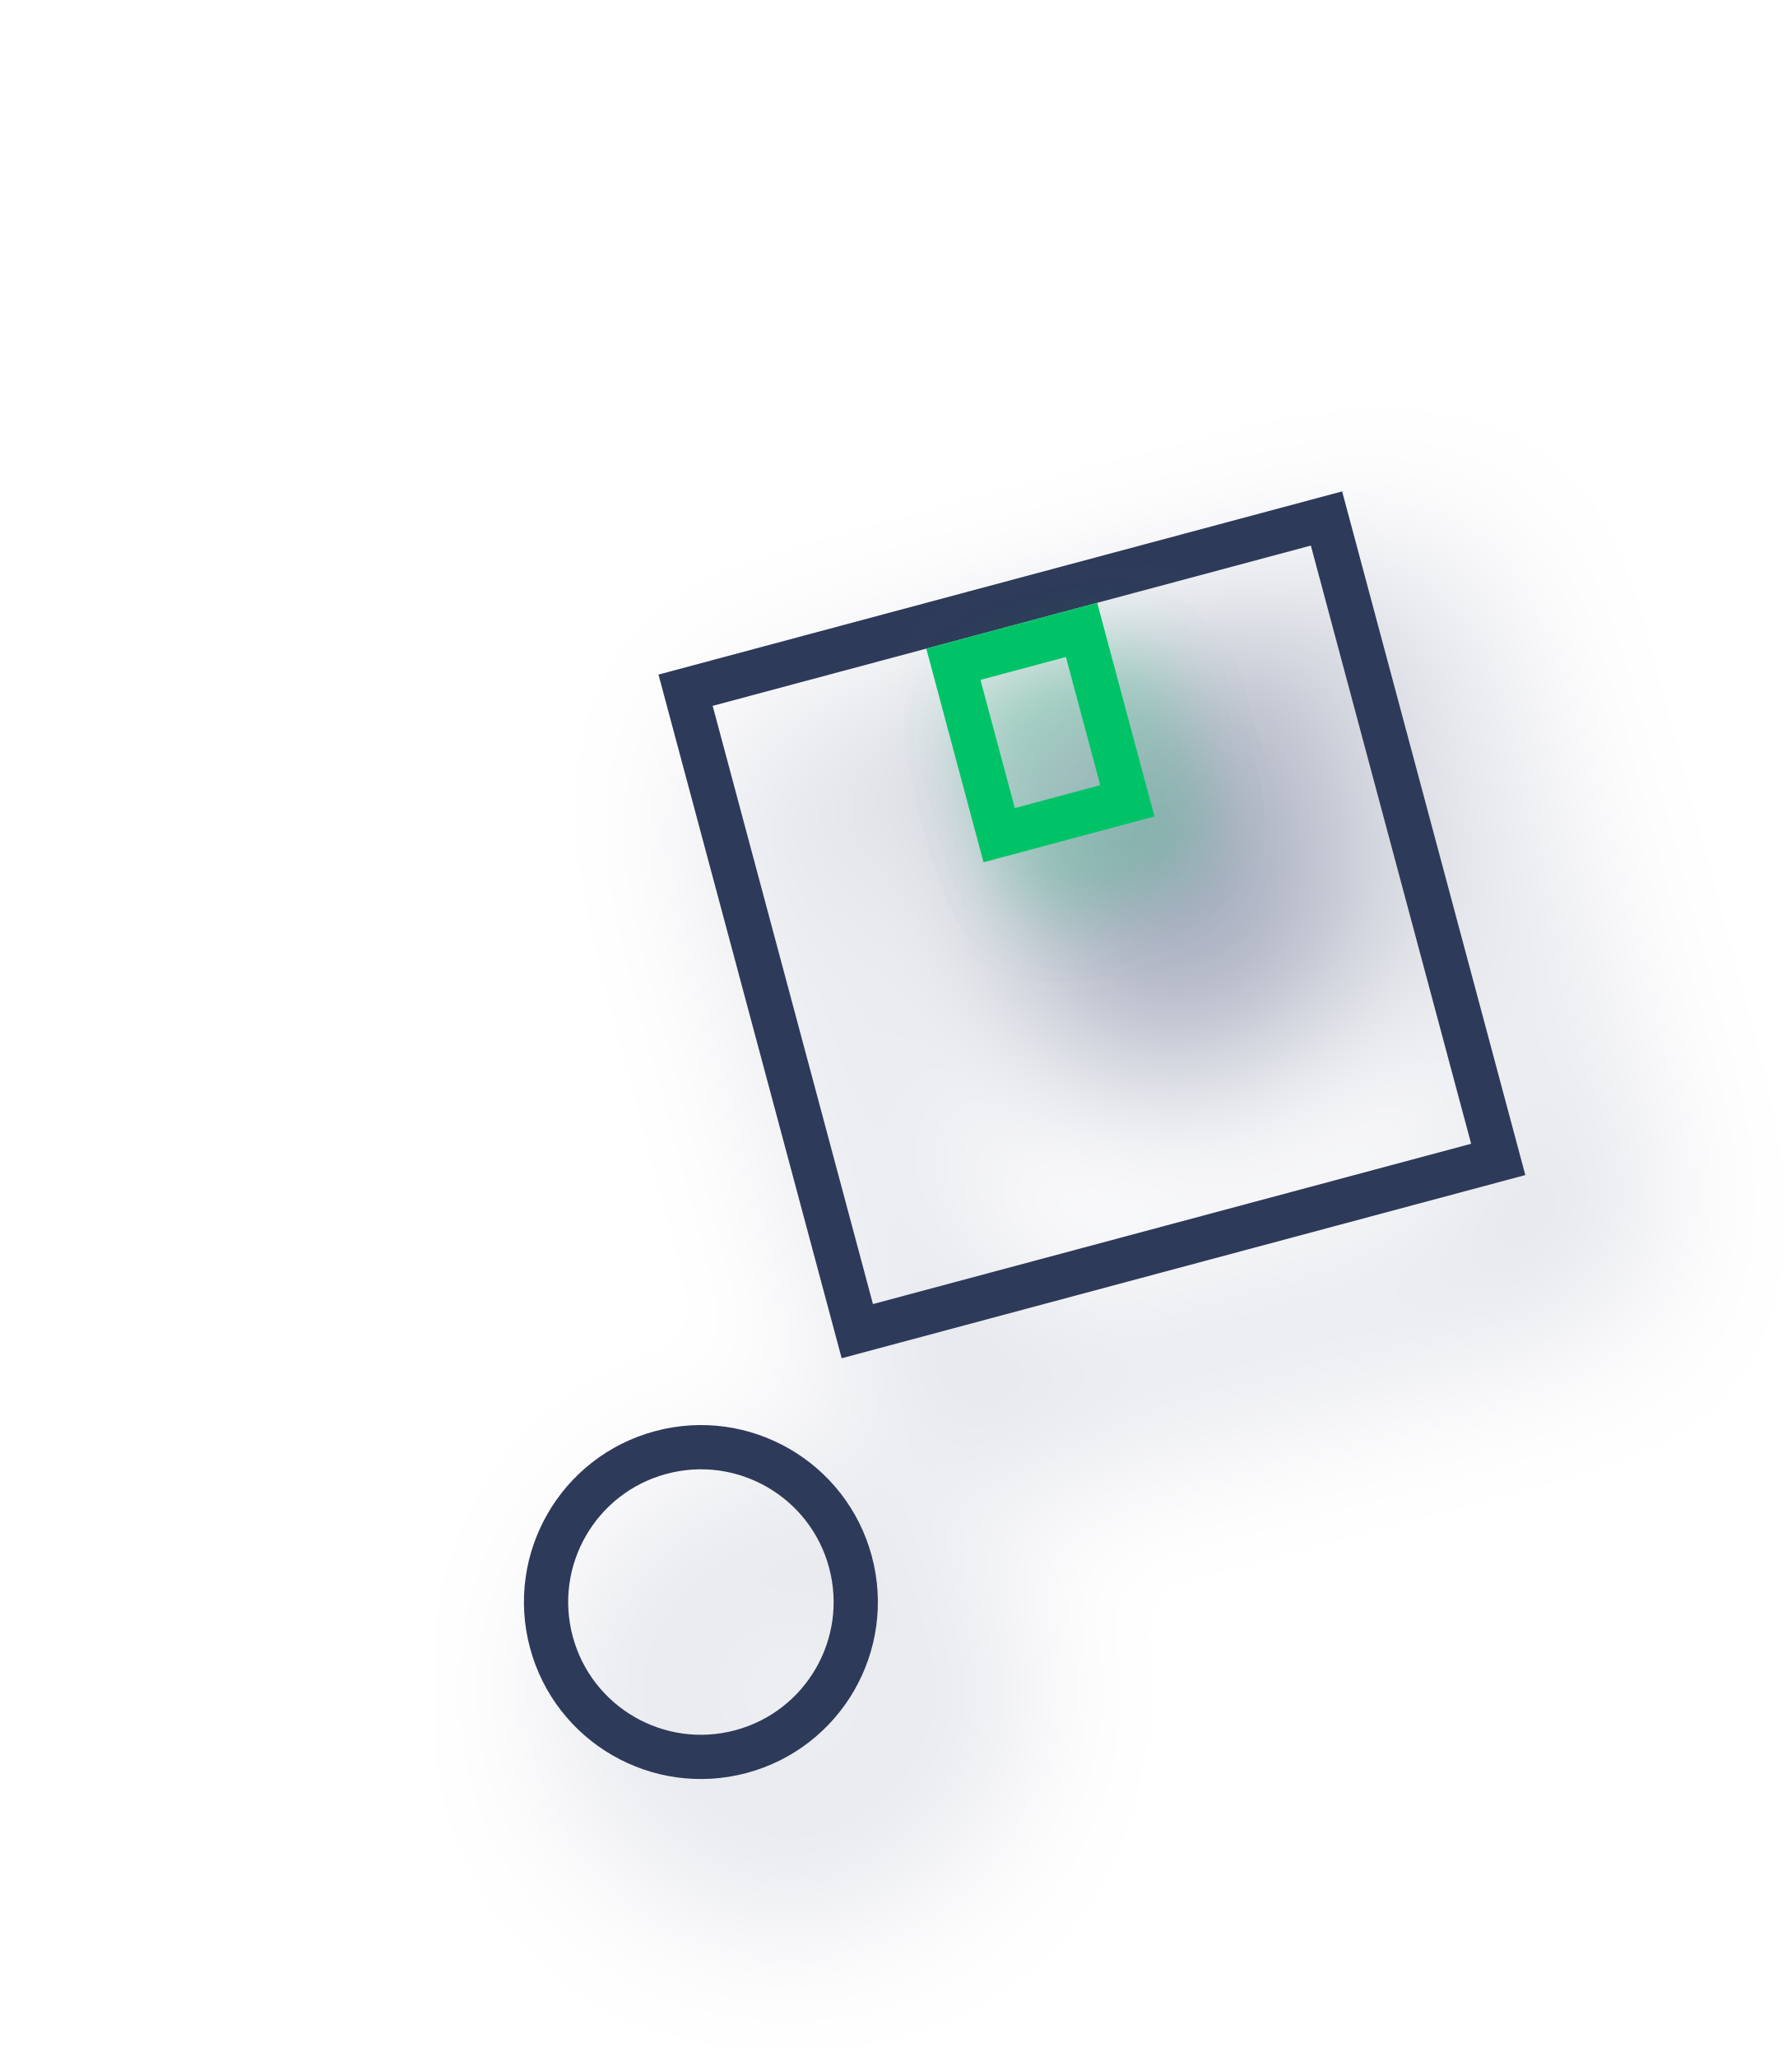
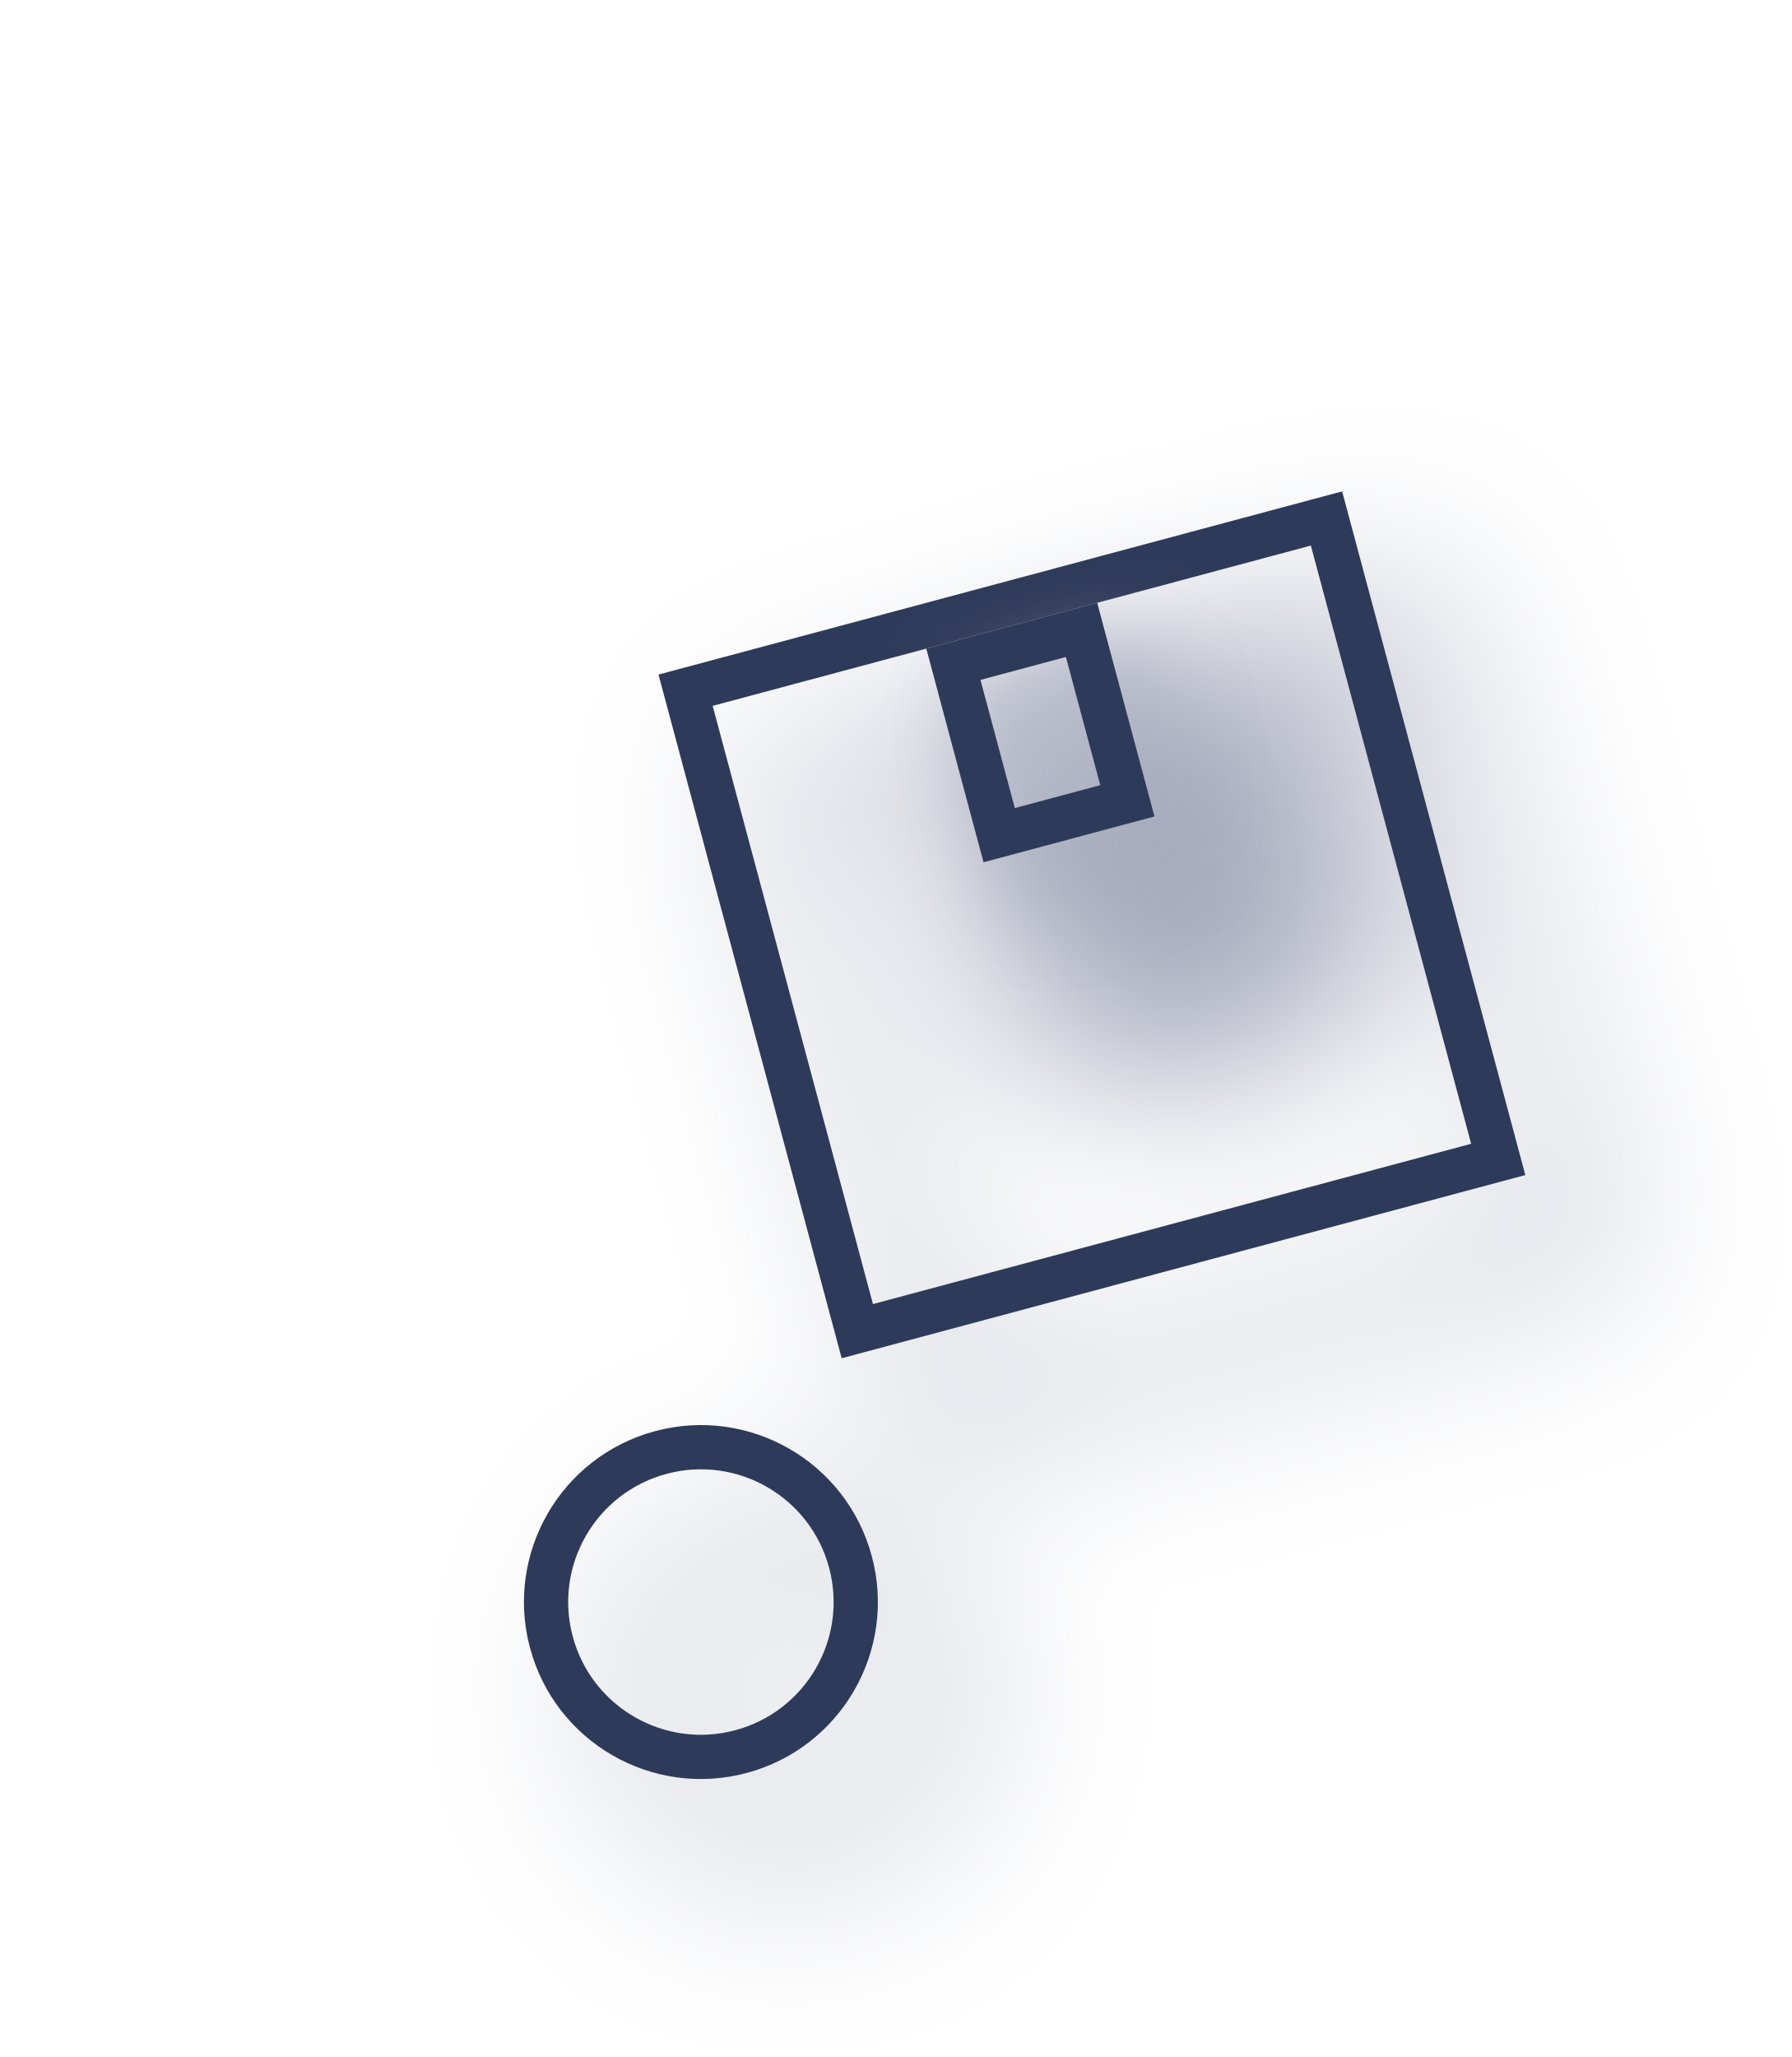
<svg xmlns="http://www.w3.org/2000/svg" width="81" height="93" viewBox="0 0 81 93" fill="none">
  <g filter="url(#filter0_d)">
    <circle cx="31.69" cy="72.431" r="7" transform="rotate(-15 31.69 72.4308)" stroke="#2E3A59" stroke-width="2" />
    <rect x="30.997" y="31.206" width="30" height="30" transform="rotate(-15 30.9965 31.2056)" stroke="#2E3A59" stroke-width="2" />
    <g filter="url(#filter1_d)">
-       <rect x="43.105" y="30.032" width="6" height="8" transform="rotate(-15 43.1052 30.0317)" stroke="#00C368" stroke-width="2" />
+       <rect x="43.105" y="30.032" width="6" height="8" transform="rotate(-15 43.1052 30.0317)" stroke="#2E3A59" stroke-width="2" />
    </g>
  </g>
  <defs>
    <filter id="filter0_d" x="19.688" y="18.216" width="61.276" height="74.216" filterUnits="userSpaceOnUse" color-interpolation-filters="sRGB">
      <feFlood flood-opacity="0" result="BackgroundImageFix" />
      <feColorMatrix in="SourceAlpha" type="matrix" values="0 0 0 0 0 0 0 0 0 0 0 0 0 0 0 0 0 0 127 0" />
      <feOffset dx="4" dy="4" />
      <feGaussianBlur stdDeviation="4" />
      <feColorMatrix type="matrix" values="0 0 0 0 0.651 0 0 0 0 0.671 0 0 0 0 0.741 0 0 0 1 0" />
      <feBlend mode="normal" in2="BackgroundImageFix" result="effect1_dropShadow" />
      <feBlend mode="normal" in="SourceGraphic" in2="effect1_dropShadow" result="shape" />
    </filter>
    <filter id="filter1_d" x="39.88" y="25.254" width="18.316" height="19.73" filterUnits="userSpaceOnUse" color-interpolation-filters="sRGB">
      <feFlood flood-opacity="0" result="BackgroundImageFix" />
      <feColorMatrix in="SourceAlpha" type="matrix" values="0 0 0 0 0 0 0 0 0 0 0 0 0 0 0 0 0 0 127 0" />
      <feOffset dx="2" dy="2" />
      <feGaussianBlur stdDeviation="2" />
-       <feColorMatrix type="matrix" values="0 0 0 0 0 0 0 0 0 0.765 0 0 0 0 0.408 0 0 0 0.4 0" />
+       <feColorMatrix type="matrix" values="0 0 0 0 0.651 0 0 0 0 0.671 0 0 0 0 0.741 0 0 0 1 0" />
      <feBlend mode="normal" in2="BackgroundImageFix" result="effect1_dropShadow" />
      <feBlend mode="normal" in="SourceGraphic" in2="effect1_dropShadow" result="shape" />
    </filter>
  </defs>
</svg>
